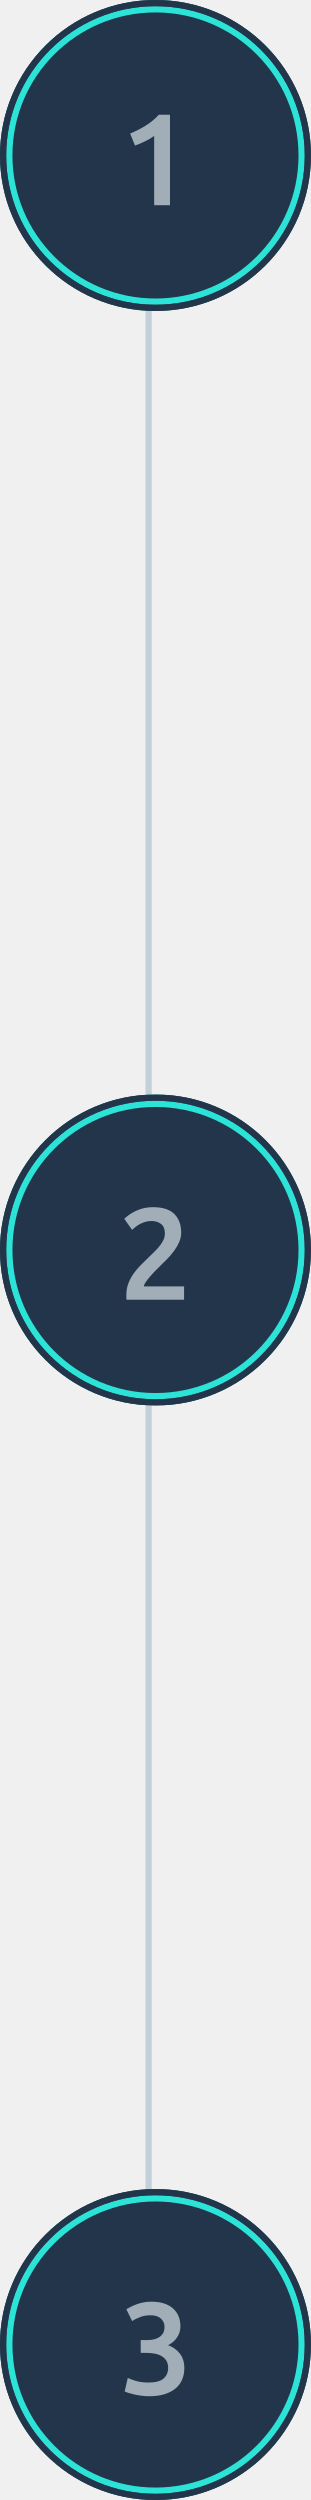
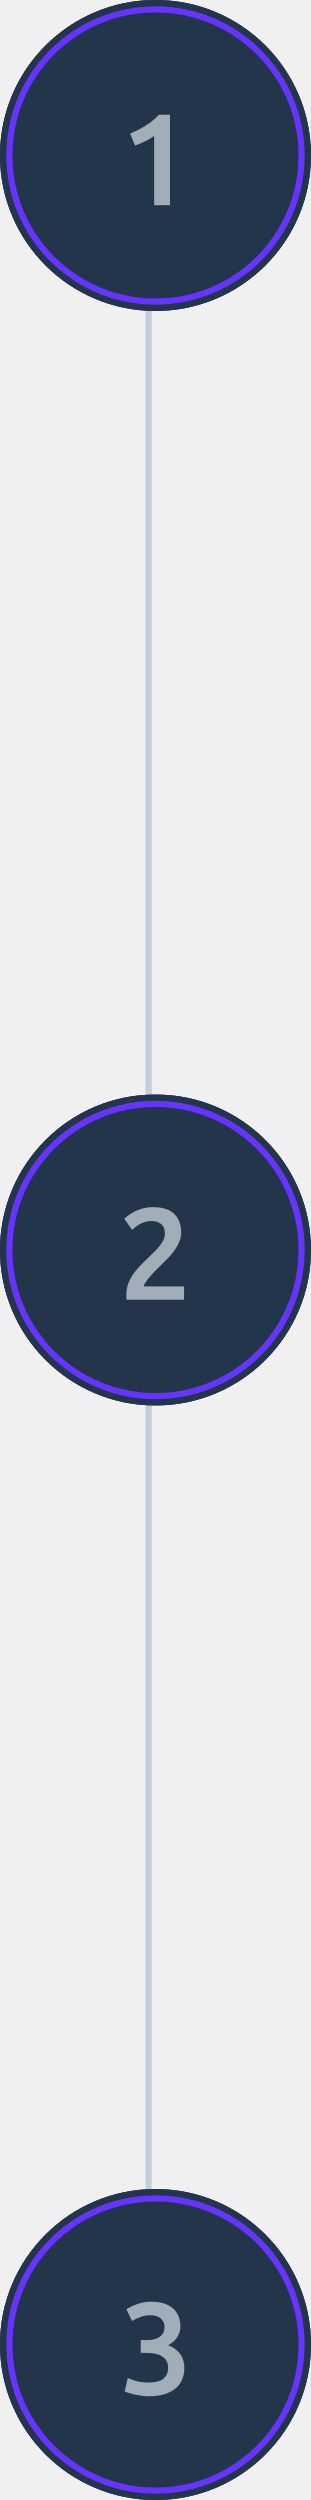
<svg xmlns="http://www.w3.org/2000/svg" xmlns:xlink="http://www.w3.org/1999/xlink" width="50px" height="402px" viewBox="0 0 50 402" version="1.1">
  <defs>
    <path d="M25,50 C11.193,50 0,38.807 0,25 C0,11.193 11.193,0 25,0 C38.807,0 50,11.193 50,25 C50,38.807 38.807,50 25,50 Z M25,49 C38.255,49 49,38.255 49,25 C49,11.745 38.255,1 25,1 C11.745,1 1,11.745 1,25 C1,38.255 11.745,49 25,49 Z" id="path-1" />
    <path d="M25,50 C11.193,50 0,38.807 0,25 C0,11.193 11.193,0 25,0 C38.807,0 50,11.193 50,25 C50,38.807 38.807,50 25,50 Z M25,49 C38.255,49 49,38.255 49,25 C49,11.745 38.255,1 25,1 C11.745,1 1,11.745 1,25 C1,38.255 11.745,49 25,49 Z" id="path-3" />
    <path d="M25,50 C11.193,50 0,38.807 0,25 C0,11.193 11.193,0 25,0 C38.807,0 50,11.193 50,25 C50,38.807 38.807,50 25,50 Z M25,49 C38.255,49 49,38.255 49,25 C49,11.745 38.255,1 25,1 C11.745,1 1,11.745 1,25 C1,38.255 11.745,49 25,49 Z" id="path-5" />
  </defs>
  <g id="features-page" stroke="none" stroke-width="1" fill="none" fill-rule="evenodd">
    <g id="Artboard" transform="translate(-739, -199)">
      <g id="2" transform="translate(739, 193)">
        <g id="Steps" transform="translate(0, 6)">
          <polygon id="Line" fill="#C2D1D9" fill-rule="nonzero" points="23.395 28.934 24.395 28.934 24.395 381.192 23.395 381.192" />
          <g id="#3" transform="translate(0, 352)">
            <g id="#1">
-               <circle id="Oval-3" stroke="#2BE3D6" stroke-width="2" fill="#22354A" cx="25" cy="25" r="24" />
+               <circle id="Oval-3" stroke="#6633ff" stroke-width="2" fill="#22354A" cx="25" cy="25" r="24" />
              <g id="Group">
                <mask id="mask-2" fill="white">
                  <use xlink:href="#path-1" />
                </mask>
                <use id="Combined-Shape" fill="#424B5A" xlink:href="#path-1" />
                <g id="Atoms-/-Colors-/-Gray-#2" mask="url(#mask-2)" fill="#22354A">
                  <rect id="Atoms-/-Colors-/-Black" x="0" y="0" width="50" height="50" />
                </g>
              </g>
              <path d="M23.992,33.315 C23.614,33.315 23.226,33.291 22.826,33.242 C22.427,33.192 22.05,33.13 21.692,33.053 C21.335,32.975 21.01,32.892 20.716,32.8 C20.422,32.709 20.198,32.622 20.044,32.538 L20.548,30.375 C20.842,30.515 21.269,30.672 21.829,30.848 C22.389,31.023 23.082,31.11 23.908,31.11 C25.014,31.11 25.812,30.897 26.302,30.47 C26.792,30.042 27.037,29.472 27.037,28.758 C27.037,28.296 26.943,27.911 26.753,27.603 C26.564,27.295 26.306,27.047 25.977,26.858 C25.647,26.668 25.27,26.536 24.843,26.459 C24.415,26.381 23.964,26.343 23.488,26.343 L22.627,26.343 L22.627,24.285 L23.677,24.285 C23.999,24.285 24.324,24.254 24.654,24.191 C24.983,24.127 25.28,24.016 25.546,23.855 C25.812,23.693 26.029,23.48 26.197,23.214 C26.365,22.948 26.449,22.605 26.449,22.185 C26.449,21.849 26.386,21.562 26.26,21.324 C26.134,21.086 25.97,20.89 25.767,20.736 C25.563,20.582 25.329,20.47 25.063,20.4 C24.797,20.33 24.517,20.295 24.223,20.295 C23.593,20.295 23.033,20.389 22.543,20.578 C22.053,20.768 21.619,20.981 21.241,21.219 L20.317,19.329 C20.513,19.203 20.751,19.07 21.031,18.93 C21.311,18.79 21.622,18.657 21.965,18.531 C22.309,18.405 22.676,18.304 23.068,18.227 C23.46,18.149 23.873,18.111 24.307,18.111 C25.119,18.111 25.819,18.209 26.407,18.405 C26.995,18.601 27.481,18.877 27.866,19.235 C28.252,19.592 28.538,20.011 28.727,20.494 C28.917,20.978 29.011,21.506 29.011,22.08 C29.011,22.752 28.826,23.354 28.454,23.886 C28.083,24.418 27.604,24.824 27.016,25.104 C27.772,25.37 28.398,25.811 28.895,26.427 C29.393,27.043 29.641,27.834 29.641,28.8 C29.641,29.444 29.529,30.042 29.305,30.596 C29.081,31.149 28.738,31.624 28.276,32.023 C27.814,32.423 27.23,32.737 26.523,32.968 C25.815,33.2 24.972,33.315 23.992,33.315 Z" id="3" fill="#A1AEB7" fill-rule="nonzero" />
            </g>
          </g>
          <g id="#2" transform="translate(0, 176)">
            <g id="#1">
-               <circle id="Oval-3" stroke="#2BE3D6" stroke-width="2" fill="#22354A" cx="25" cy="25" r="24" />
+               <circle id="Oval-3" stroke="#6633ff" stroke-width="2" fill="#22354A" cx="25" cy="25" r="24" />
              <g id="Group">
                <mask id="mask-4" fill="white">
                  <use xlink:href="#path-3" />
                </mask>
                <use id="Combined-Shape" fill="#424B5A" xlink:href="#path-3" />
                <g id="Atoms-/-Colors-/-Gray-#2" mask="url(#mask-4)" fill="#22354A">
                  <rect id="Atoms-/-Colors-/-Black" x="0" y="0" width="50" height="50" />
                </g>
              </g>
            </g>
            <path d="M29.137,22.227 C29.137,22.731 29.032,23.224 28.822,23.707 C28.612,24.191 28.343,24.659 28.014,25.114 C27.684,25.57 27.31,26.01 26.89,26.438 C26.47,26.865 26.05,27.281 25.63,27.687 C25.406,27.897 25.154,28.149 24.874,28.443 C24.594,28.737 24.328,29.031 24.076,29.325 C23.824,29.619 23.607,29.902 23.425,30.175 C23.243,30.449 23.145,30.676 23.131,30.858 L29.599,30.858 L29.599,33 L20.338,33 C20.324,32.888 20.317,32.752 20.317,32.59 L20.317,32.223 C20.317,31.551 20.425,30.932 20.642,30.364 C20.86,29.797 21.143,29.269 21.493,28.779 C21.843,28.289 22.235,27.827 22.669,27.393 C23.103,26.959 23.537,26.532 23.971,26.112 C24.307,25.79 24.629,25.475 24.937,25.167 C25.245,24.859 25.514,24.555 25.745,24.253 C25.977,23.952 26.162,23.645 26.302,23.329 C26.442,23.014 26.512,22.689 26.512,22.353 C26.512,21.625 26.302,21.107 25.882,20.799 C25.462,20.491 24.951,20.337 24.349,20.337 C23.957,20.337 23.593,20.393 23.257,20.505 C22.921,20.617 22.624,20.75 22.364,20.904 C22.105,21.058 21.878,21.215 21.682,21.377 C21.486,21.538 21.339,21.667 21.241,21.765 L19.981,19.98 C20.569,19.42 21.258,18.969 22.049,18.625 C22.841,18.282 23.691,18.111 24.601,18.111 C26.155,18.111 27.299,18.478 28.035,19.213 C28.77,19.949 29.137,20.953 29.137,22.227 Z" id="2" fill="#A1AEB7" fill-rule="nonzero" />
          </g>
          <g id="#1" />
          <g id="#1">
-             <circle id="Oval-3" stroke="#2BE3D6" stroke-width="2" fill="#22354A" cx="25" cy="25" r="24" />
+             <circle id="Oval-3" stroke="#6633ff" stroke-width="2" fill="#22354A" cx="25" cy="25" r="24" />
            <g id="Group">
              <mask id="mask-6" fill="white">
                <use xlink:href="#path-5" />
              </mask>
              <use id="Combined-Shape" fill="#424B5A" xlink:href="#path-5" />
              <g id="Atoms-/-Colors-/-Gray-#2" mask="url(#mask-6)" fill="#22354A">
                <rect id="Atoms-/-Colors-/-Black" x="0" y="0" width="50" height="50" />
              </g>
            </g>
            <path d="M20.926,21.471 C21.738,21.149 22.553,20.736 23.372,20.232 C24.192,19.728 24.916,19.133 25.546,18.447 L27.331,18.447 L27.331,33 L24.79,33 L24.79,21.849 C24.412,22.143 23.936,22.43 23.362,22.71 C22.788,22.99 22.235,23.221 21.703,23.403 L20.926,21.471 Z" id="1" fill="#A1AEB7" fill-rule="nonzero" />
          </g>
        </g>
      </g>
    </g>
  </g>
</svg>
